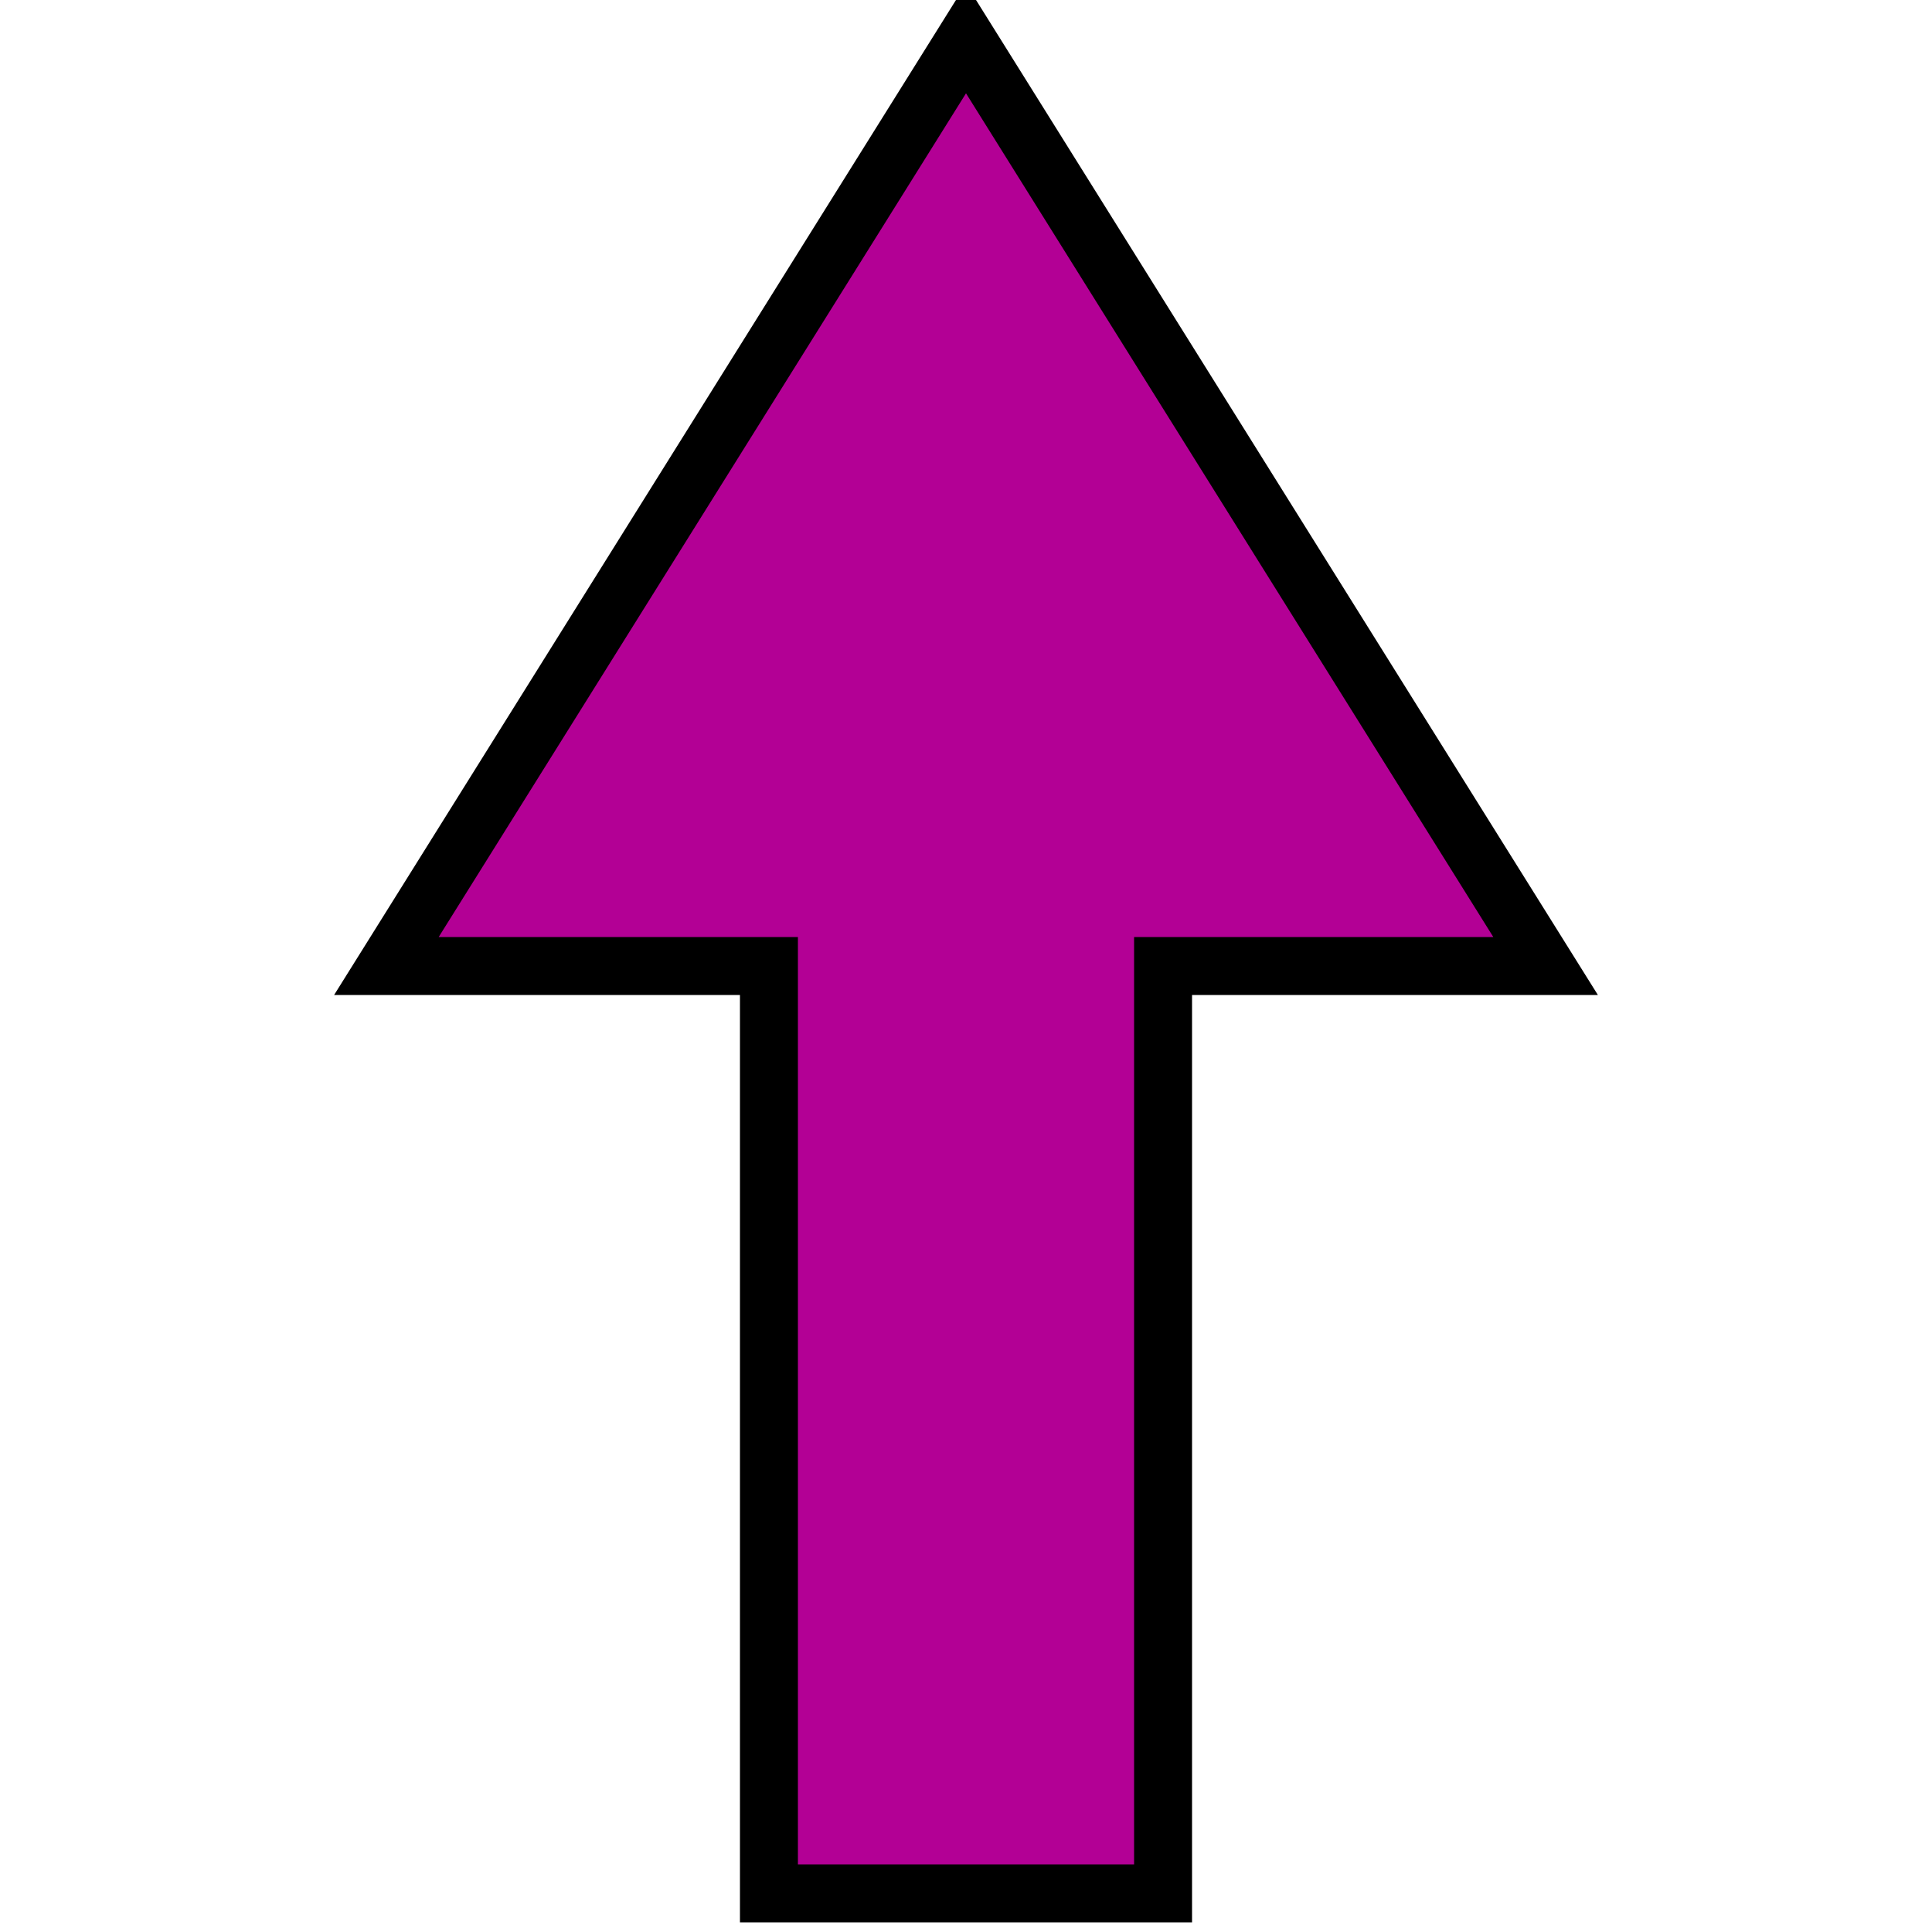
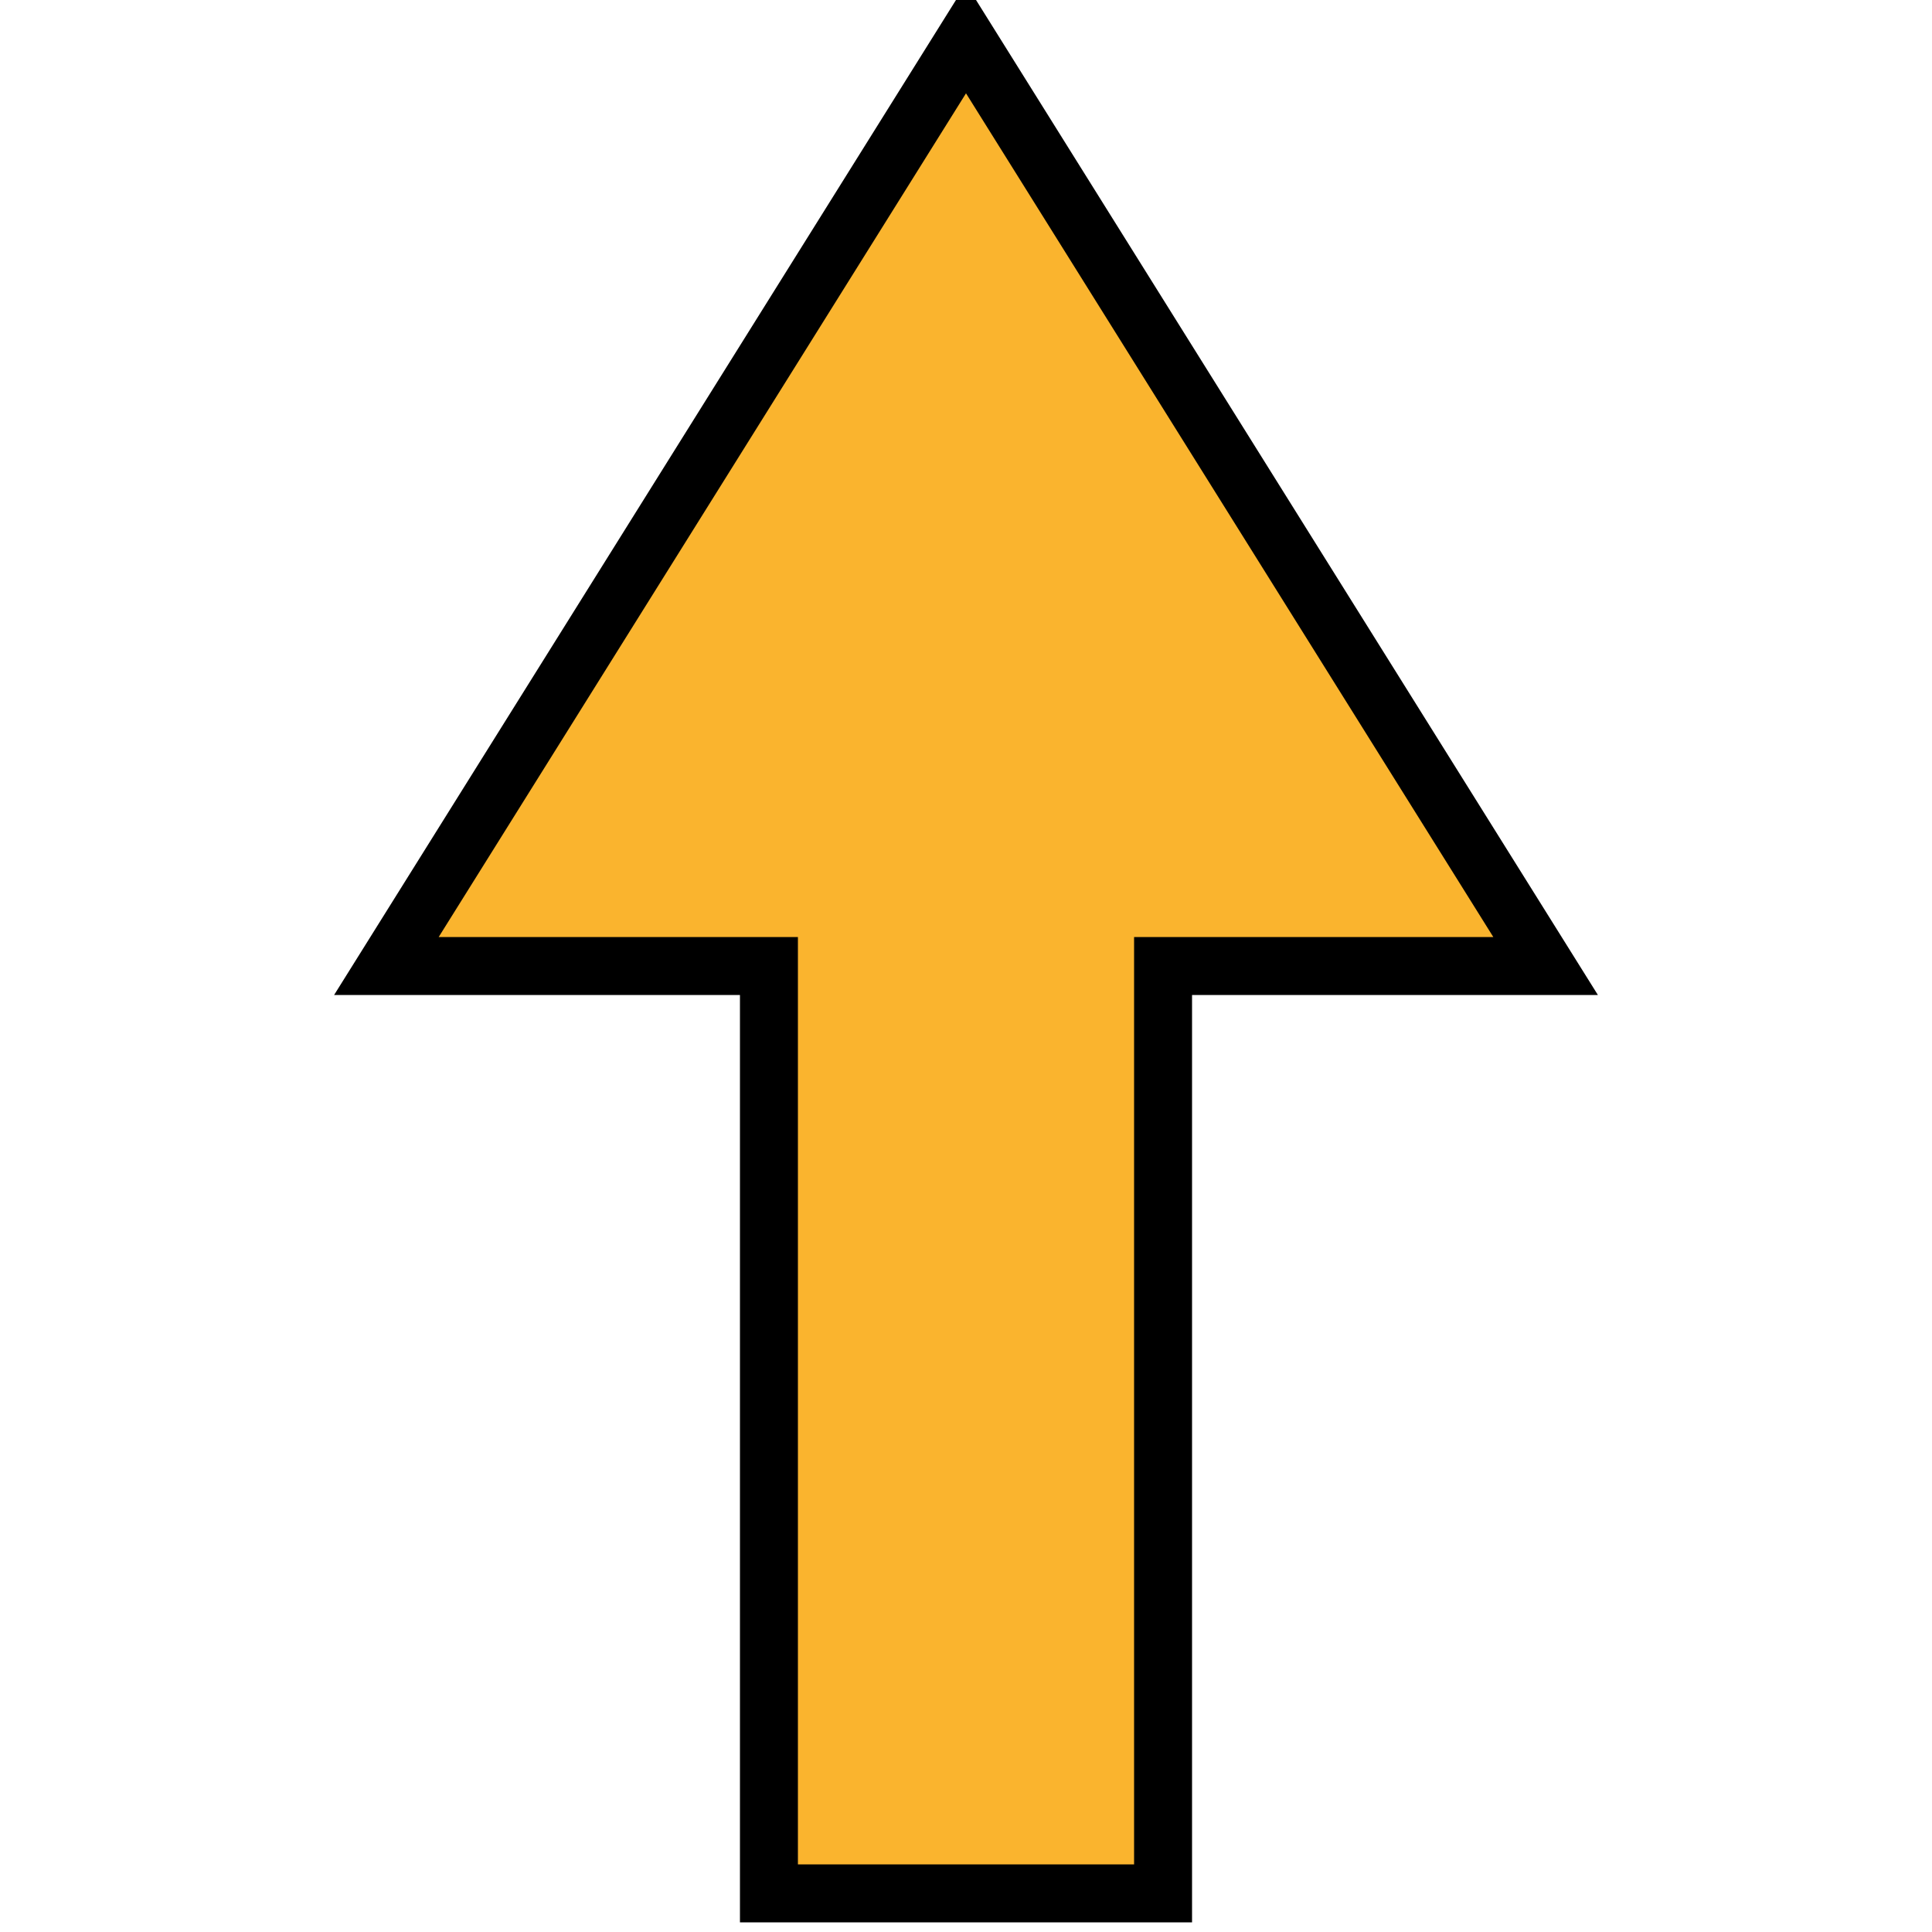
<svg xmlns="http://www.w3.org/2000/svg" width="30" height="30" id="windarrow_00" class="WindArrow" overflow="visible">
-   <g transform="translate(15, 15)" fill="#b30095">
+   <g transform="translate(15, 15)" fill="#FAB42E">
    <path d="M0 -8 -5 0 -1.7 0 -1.7 8 1.7 8 1.7 0 5 0Z" stroke="black" stroke-width="0.5" transform="scale(1.8)" />
  </g>
</svg>
